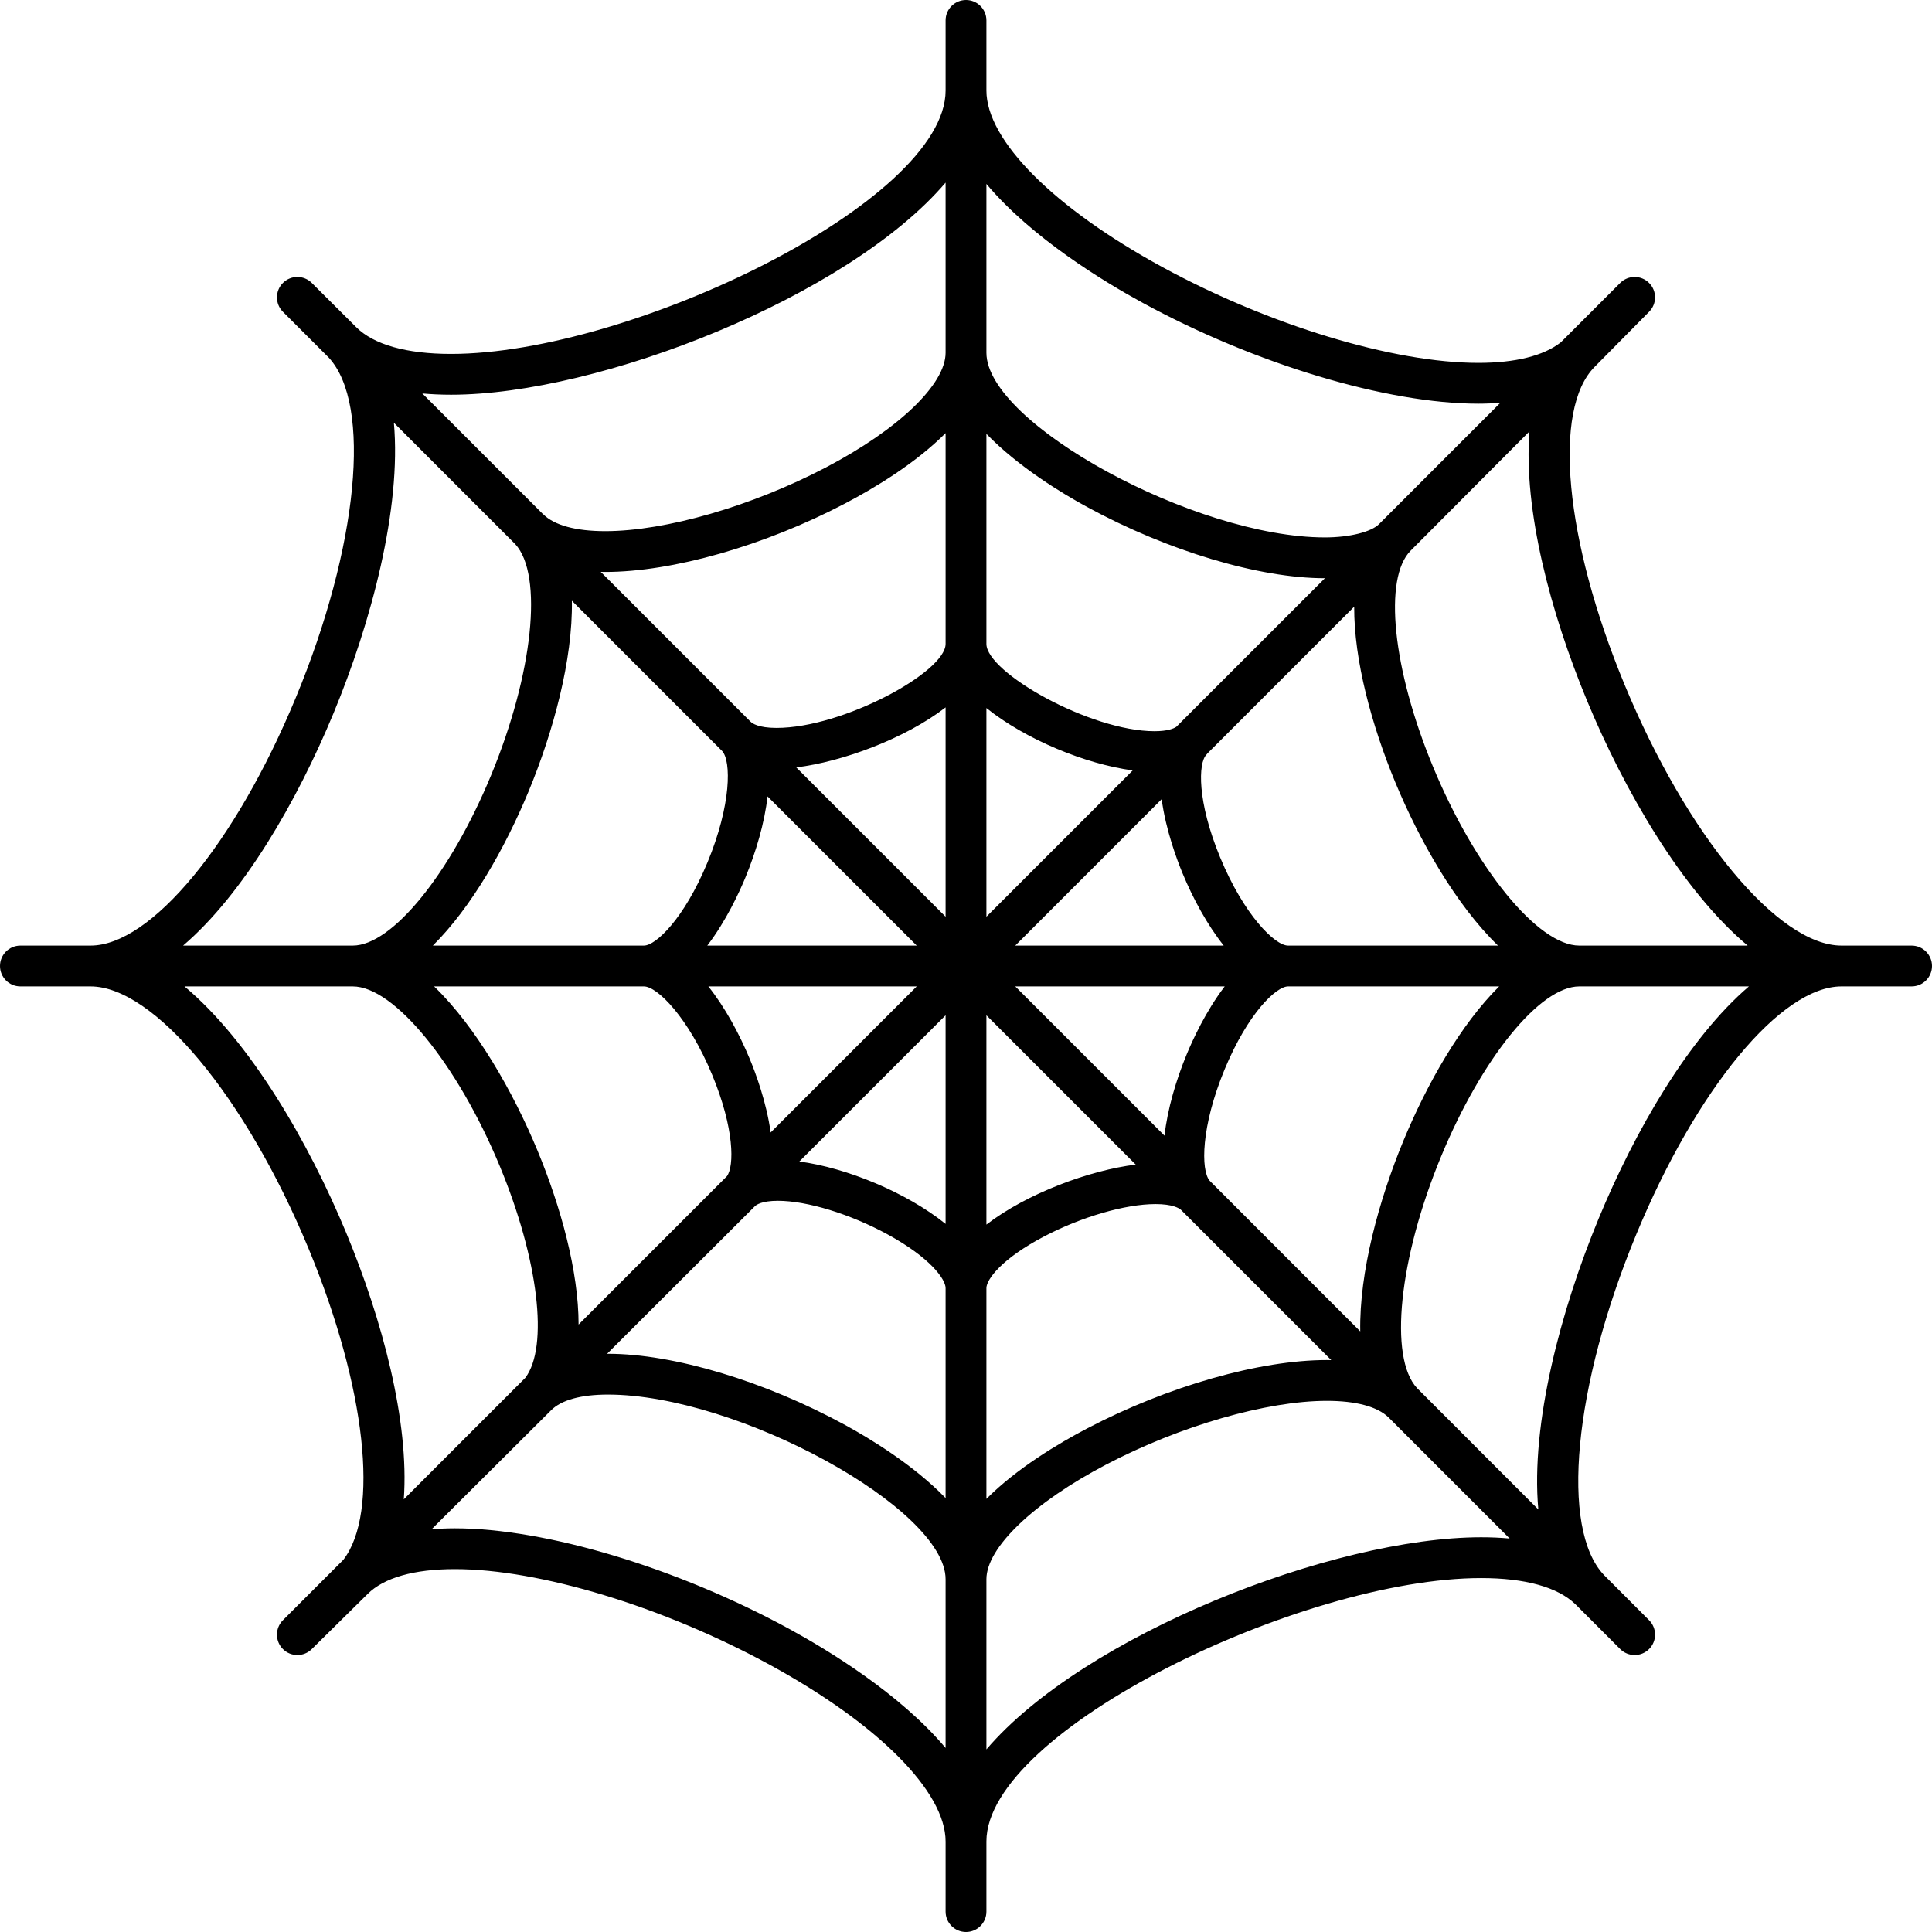
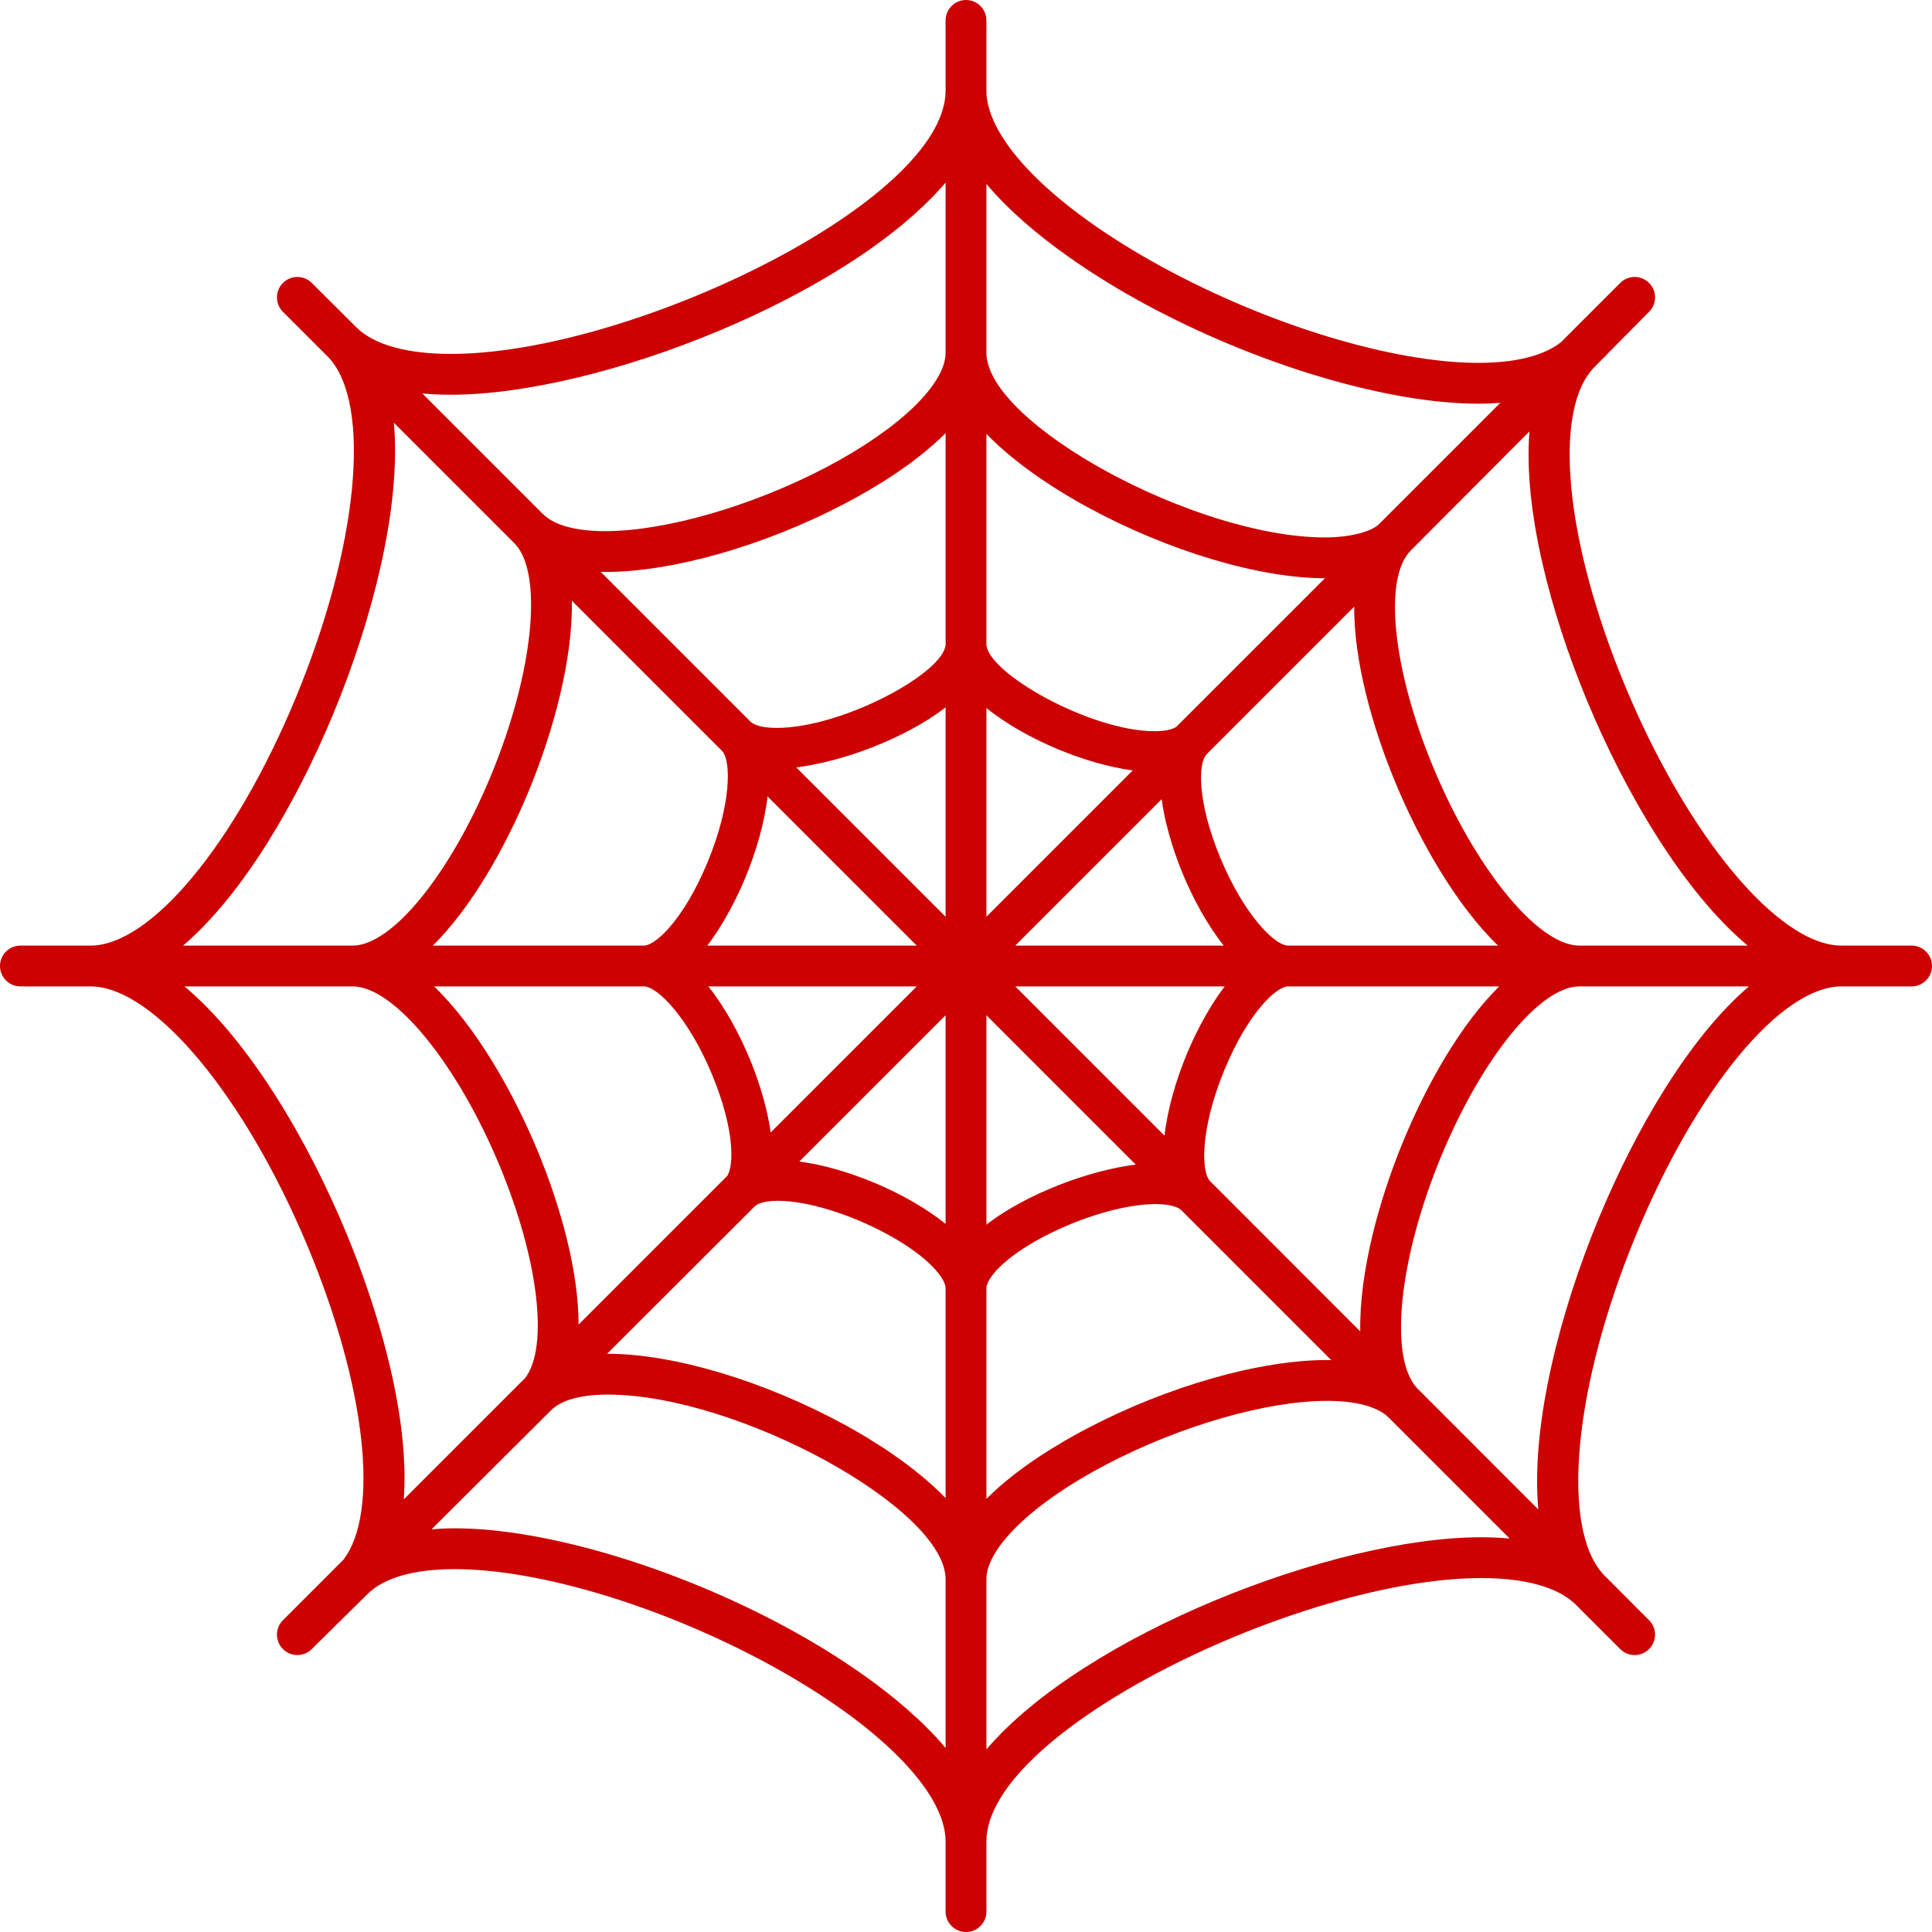
- <svg xmlns="http://www.w3.org/2000/svg" fill="#000000" height="800px" width="800px" version="1.1" id="Capa_1" viewBox="0 0 473.394 473.394" xml:space="preserve">
+ <svg xmlns="http://www.w3.org/2000/svg" fill="#CC0100" height="800px" width="800px" version="1.1" id="Capa_1" viewBox="0 0 473.394 473.394" xml:space="preserve">
  <path d="M468.394,231.697h-17.183c-15.46,0-37.814-26.896-53.153-63.953c-14.685-35.478-17.69-67.499-7.309-77.871  c0.251-0.251,13.319-13.474,13.319-13.474c1.953-1.953,1.953-5.119,0-7.071c-1.952-1.951-5.117-1.952-7.071,0l-14.54,14.54  c-4.203,3.305-11.135,5.048-20.219,5.048c-20.832,0-51.207-9.206-77.383-23.454c-26.62-14.491-43.157-31.073-43.157-43.277V5  c0-2.761-2.239-5-5-5c-2.761,0-5,2.239-5,5v17.184c0,27.227-77.301,64.536-121.175,64.536c-10.921,0-18.963-2.271-23.257-6.566  c-0.071-0.071-10.868-10.826-10.868-10.826c-1.953-1.952-5.118-1.952-7.071,0c-1.953,1.953-1.953,5.119,0,7.071l11.238,11.238  c10.592,11.478,7.255,46.284-8.081,83.302c-14.821,35.773-35.505,60.758-50.3,60.758H5c-2.761,0-5,2.239-5,5s2.239,5,5,5h17.183  c15.523,0,37.992,27.019,53.426,64.245c14.077,33.954,17.422,64.715,8.524,76.247l-14.807,14.807c-1.953,1.953-1.953,5.119,0,7.071  c0.977,0.976,2.256,1.464,3.536,1.464c1.279,0,2.559-0.488,3.536-1.464c0,0,13.391-13.208,13.658-13.476  c3.994-3.999,11.389-6.113,21.383-6.113c20.783,0,51.085,9.206,77.199,23.453c26.56,14.49,43.059,31.074,43.059,43.28  c0,0.003,0.001,0.006,0.001,0.01v17.173c0,2.761,2.239,5,5,5c2.761,0,5-2.239,5-5v-17.206c0.042-27.227,77.341-64.515,121.22-64.515  c10.776,0,18.743,2.213,23.081,6.395l10.998,10.999c0.977,0.976,2.256,1.464,3.536,1.464c1.28,0,2.559-0.488,3.536-1.464  c1.953-1.953,1.953-5.119,0-7.071c0,0-10.842-10.885-11.03-11.05c-10.801-11.303-7.504-46.311,7.915-83.538  c14.806-35.746,35.473-60.711,50.258-60.711h17.183c2.761,0,5-2.239,5-5S471.155,231.697,468.394,231.697z M388.818,171.568  c9.149,22.103,23.425,46.739,39.407,60.128h-41.267c-10.085,0-25.497-18.862-35.85-43.874c-9.901-23.92-12.19-46.173-5.445-52.912  c0.184-0.184,29.095-29.202,29.095-29.202C373.237,124.911,379.911,150.05,388.818,171.568z M289.743,213.945  c2.579,6.23,6.057,12.653,10.103,17.751h-51.077l35.874-35.874C285.641,203.353,288.394,210.687,289.743,213.945z M285.335,278.263  l-36.567-36.566h51.322c-4.656,6.077-7.922,13.275-9.283,16.561C288.186,264.586,286.075,271.703,285.335,278.263z M183.751,259.558  c-2.6-6.271-6.106-12.736-10.182-17.861h51.057l-35.795,35.795C187.815,270.031,185.09,262.787,183.751,259.558z M188.071,195.143  l36.554,36.554h-51.319c4.661-6.081,7.932-13.286,9.294-16.573C185.218,208.803,187.328,201.697,188.071,195.143z M241.697,173.488  c9.606,7.716,24.311,13.742,35.851,15.287l-35.851,35.85V173.488z M231.697,224.626l-36.592-36.591  c11.194-1.365,26.61-7.002,36.592-14.702V224.626z M231.697,248.768v51.121c-9.609-7.728-24.324-13.768-35.834-15.288  L231.697,248.768z M241.697,248.769l36.591,36.59c-11.198,1.369-26.611,7.004-36.591,14.702V248.769z M288.241,178.083  c-0.614,0.418-2.103,1.085-5.357,1.085c-15.739,0-41.165-14.384-41.186-21.381v-51.474c7.919,8.166,18.62,14.614,24.668,17.906  c19.79,10.772,42.118,17.464,58.27,17.464c0.002,0,0.004,0,0.007,0L288.241,178.083z M231.697,157.767  c0,0.003-0.001,0.007-0.001,0.01c0,6.908-25.17,20.582-41.419,20.582c-4.484,0-5.973-1.141-6.322-1.49  c-0.027-0.027-0.059-0.044-0.086-0.071l-36.676-36.676c0.375,0.007,0.74,0.022,1.122,0.022c16.478,0,38.96-6.415,58.676-16.741  c7.271-3.808,17.297-9.835,24.707-17.276V157.767z M176.937,184.01c2.259,2.438,2.277,13.161-3.576,27.286  c-5.766,13.917-12.709,20.401-15.585,20.401h-51.712c9.415-9.324,17.675-23.844,23.46-37.805  c6.006-14.495,10.857-32.248,10.599-46.697L176.937,184.01z M157.775,241.697c3.248,0,10.872,7.538,16.738,21.69  c5.474,13.205,5.4,22.344,3.612,24.81l-36.355,36.354c-0.001-13.064-4.37-28.883-10.059-42.605  c-5.964-14.386-15.016-30.267-25.339-40.249H157.775z M184.982,295.549c0.31-0.31,1.631-1.322,5.631-1.322  c7.156,0,17.711,3.235,26.889,8.243c10.414,5.681,14.194,10.975,14.194,13.148c0,0.003,0.001,0.006,0.001,0.01v51.436  c-7.899-8.156-18.563-14.595-24.593-17.885c-19.748-10.773-42.029-17.466-58.148-17.466c-0.07,0-0.137,0.004-0.207,0.004  C148.749,331.715,184.869,295.662,184.982,295.549z M241.697,315.608c0.01-2.117,3.781-7.225,14.146-12.652  c9.192-4.813,19.904-7.922,27.291-7.922c4.188,0,5.763,0.994,6.239,1.41l36.825,36.825c-0.363-0.006-0.717-0.021-1.087-0.021  c-16.483,0-38.974,6.415-58.695,16.741c-7.274,3.809-17.306,9.837-24.718,17.279V315.608z M296.391,289.3  c-2.18-2.606-2.127-13.256,3.654-27.217c5.76-13.907,12.696-20.387,15.571-20.387h51.718c-9.406,9.318-17.658,23.826-23.436,37.774  c-6.012,14.516-10.866,32.297-10.595,46.76C333.303,326.231,296.539,289.436,296.391,289.3z M315.616,231.697  c-3.23,0-10.807-7.498-16.634-21.576c-5.708-13.792-5.389-23.193-3.375-25.205c0.097-0.097,0.168-0.209,0.255-0.313l35.954-35.954  c-0.07,13.154,4.317,29.141,10.052,42.997c5.923,14.311,14.916,30.106,25.18,40.05H315.616z M280.074,74.244  c27.534,14.988,59.785,24.672,82.164,24.672c1.874,0,3.652-0.086,5.385-0.214c0,0-27.813,27.813-29.72,29.72  c-1.908,1.907-7.199,3.261-13.268,3.261c-31.78,0-82.937-27.909-82.937-45.247V45.068C252.853,58.351,270.574,69.073,280.074,74.244  z M110.522,96.72c36.309,0,97.313-24.005,121.175-51.975v41.691c0,7.739-11.519,18.772-29.347,28.109  c-18.092,9.476-39.303,15.599-54.036,15.599c-7.244,0-12.511-1.439-15.231-4.161c-0.05-0.05-0.109-0.084-0.162-0.132L103.479,96.41  C105.713,96.612,108.056,96.72,110.522,96.72z M81.721,174.767c9.263-22.356,16.668-50.201,14.791-71.181l29.746,29.746  c6.898,7.534,4.377,31.748-5.974,56.733c-9.995,24.124-24.23,41.632-33.85,41.632H44.867  C59.608,219.088,72.745,196.432,81.721,174.767z M84.846,302.112c-9.21-22.217-23.577-46.979-39.642-60.415h41.231  c10.128,0,25.623,18.95,36.041,44.079c9.491,22.892,11.989,44.24,6.234,51.837L98.94,367.381  C100.32,348.289,93.68,323.419,84.846,302.112z M193.427,399.152c-27.475-14.989-59.657-24.674-81.989-24.674  c-1.984,0-3.865,0.094-5.691,0.238c0,0,29.073-28.945,29.29-29.163c2.511-2.514,7.324-3.842,13.919-3.842  c31.704,0,82.74,27.909,82.74,45.247c0,0.003,0.001,0.006,0.001,0.01v41.335C220.566,415.032,202.9,404.32,193.427,399.152z   M362.918,376.673c-36.323,0-97.351,24.007-121.22,51.979v-41.715c0.021-7.737,11.539-18.759,29.356-28.088  c18.1-9.477,39.318-15.6,54.057-15.6c7.141,0,12.357,1.4,15.112,4.045l29.685,29.685  C367.69,376.779,365.364,376.673,362.918,376.673z M391.714,298.581c-9.274,22.391-16.686,50.282-14.782,71.279  c0,0-29.539-29.576-29.712-29.729c-6.972-7.472-4.462-31.771,5.918-56.832c9.984-24.105,24.208-41.601,33.82-41.601h41.573  C413.803,254.298,400.68,276.934,391.714,298.581z" />
</svg>
